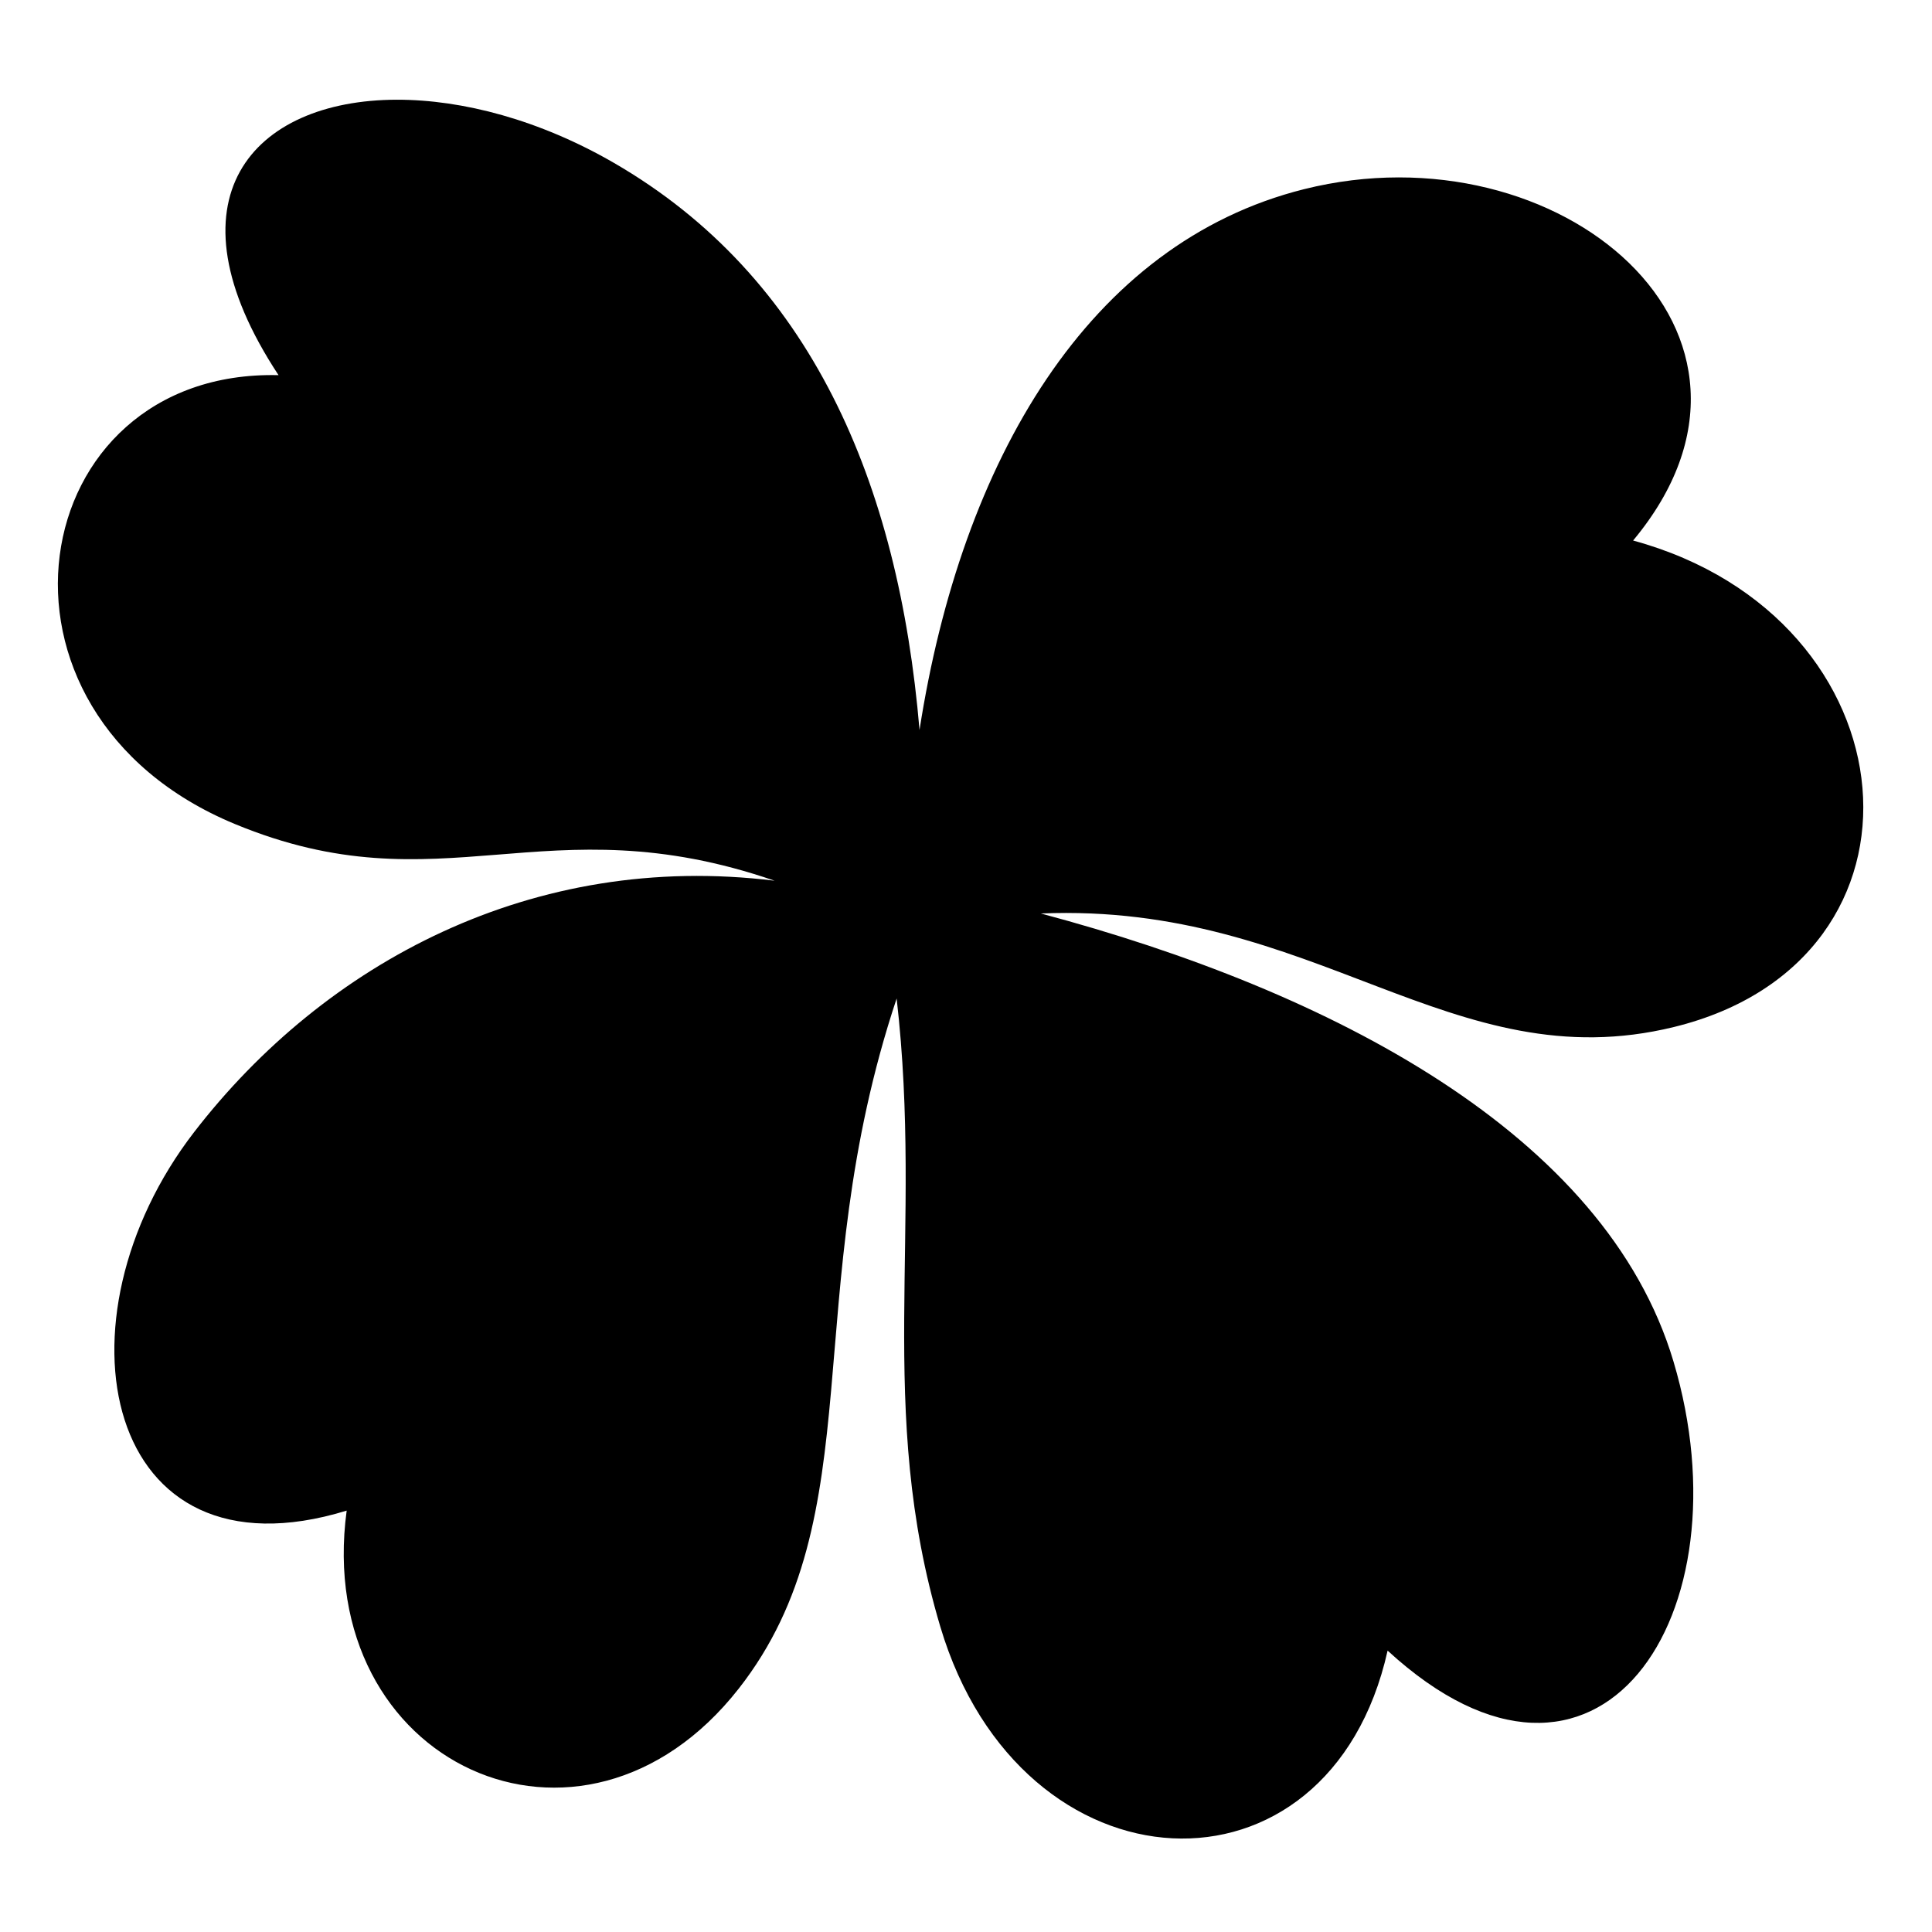
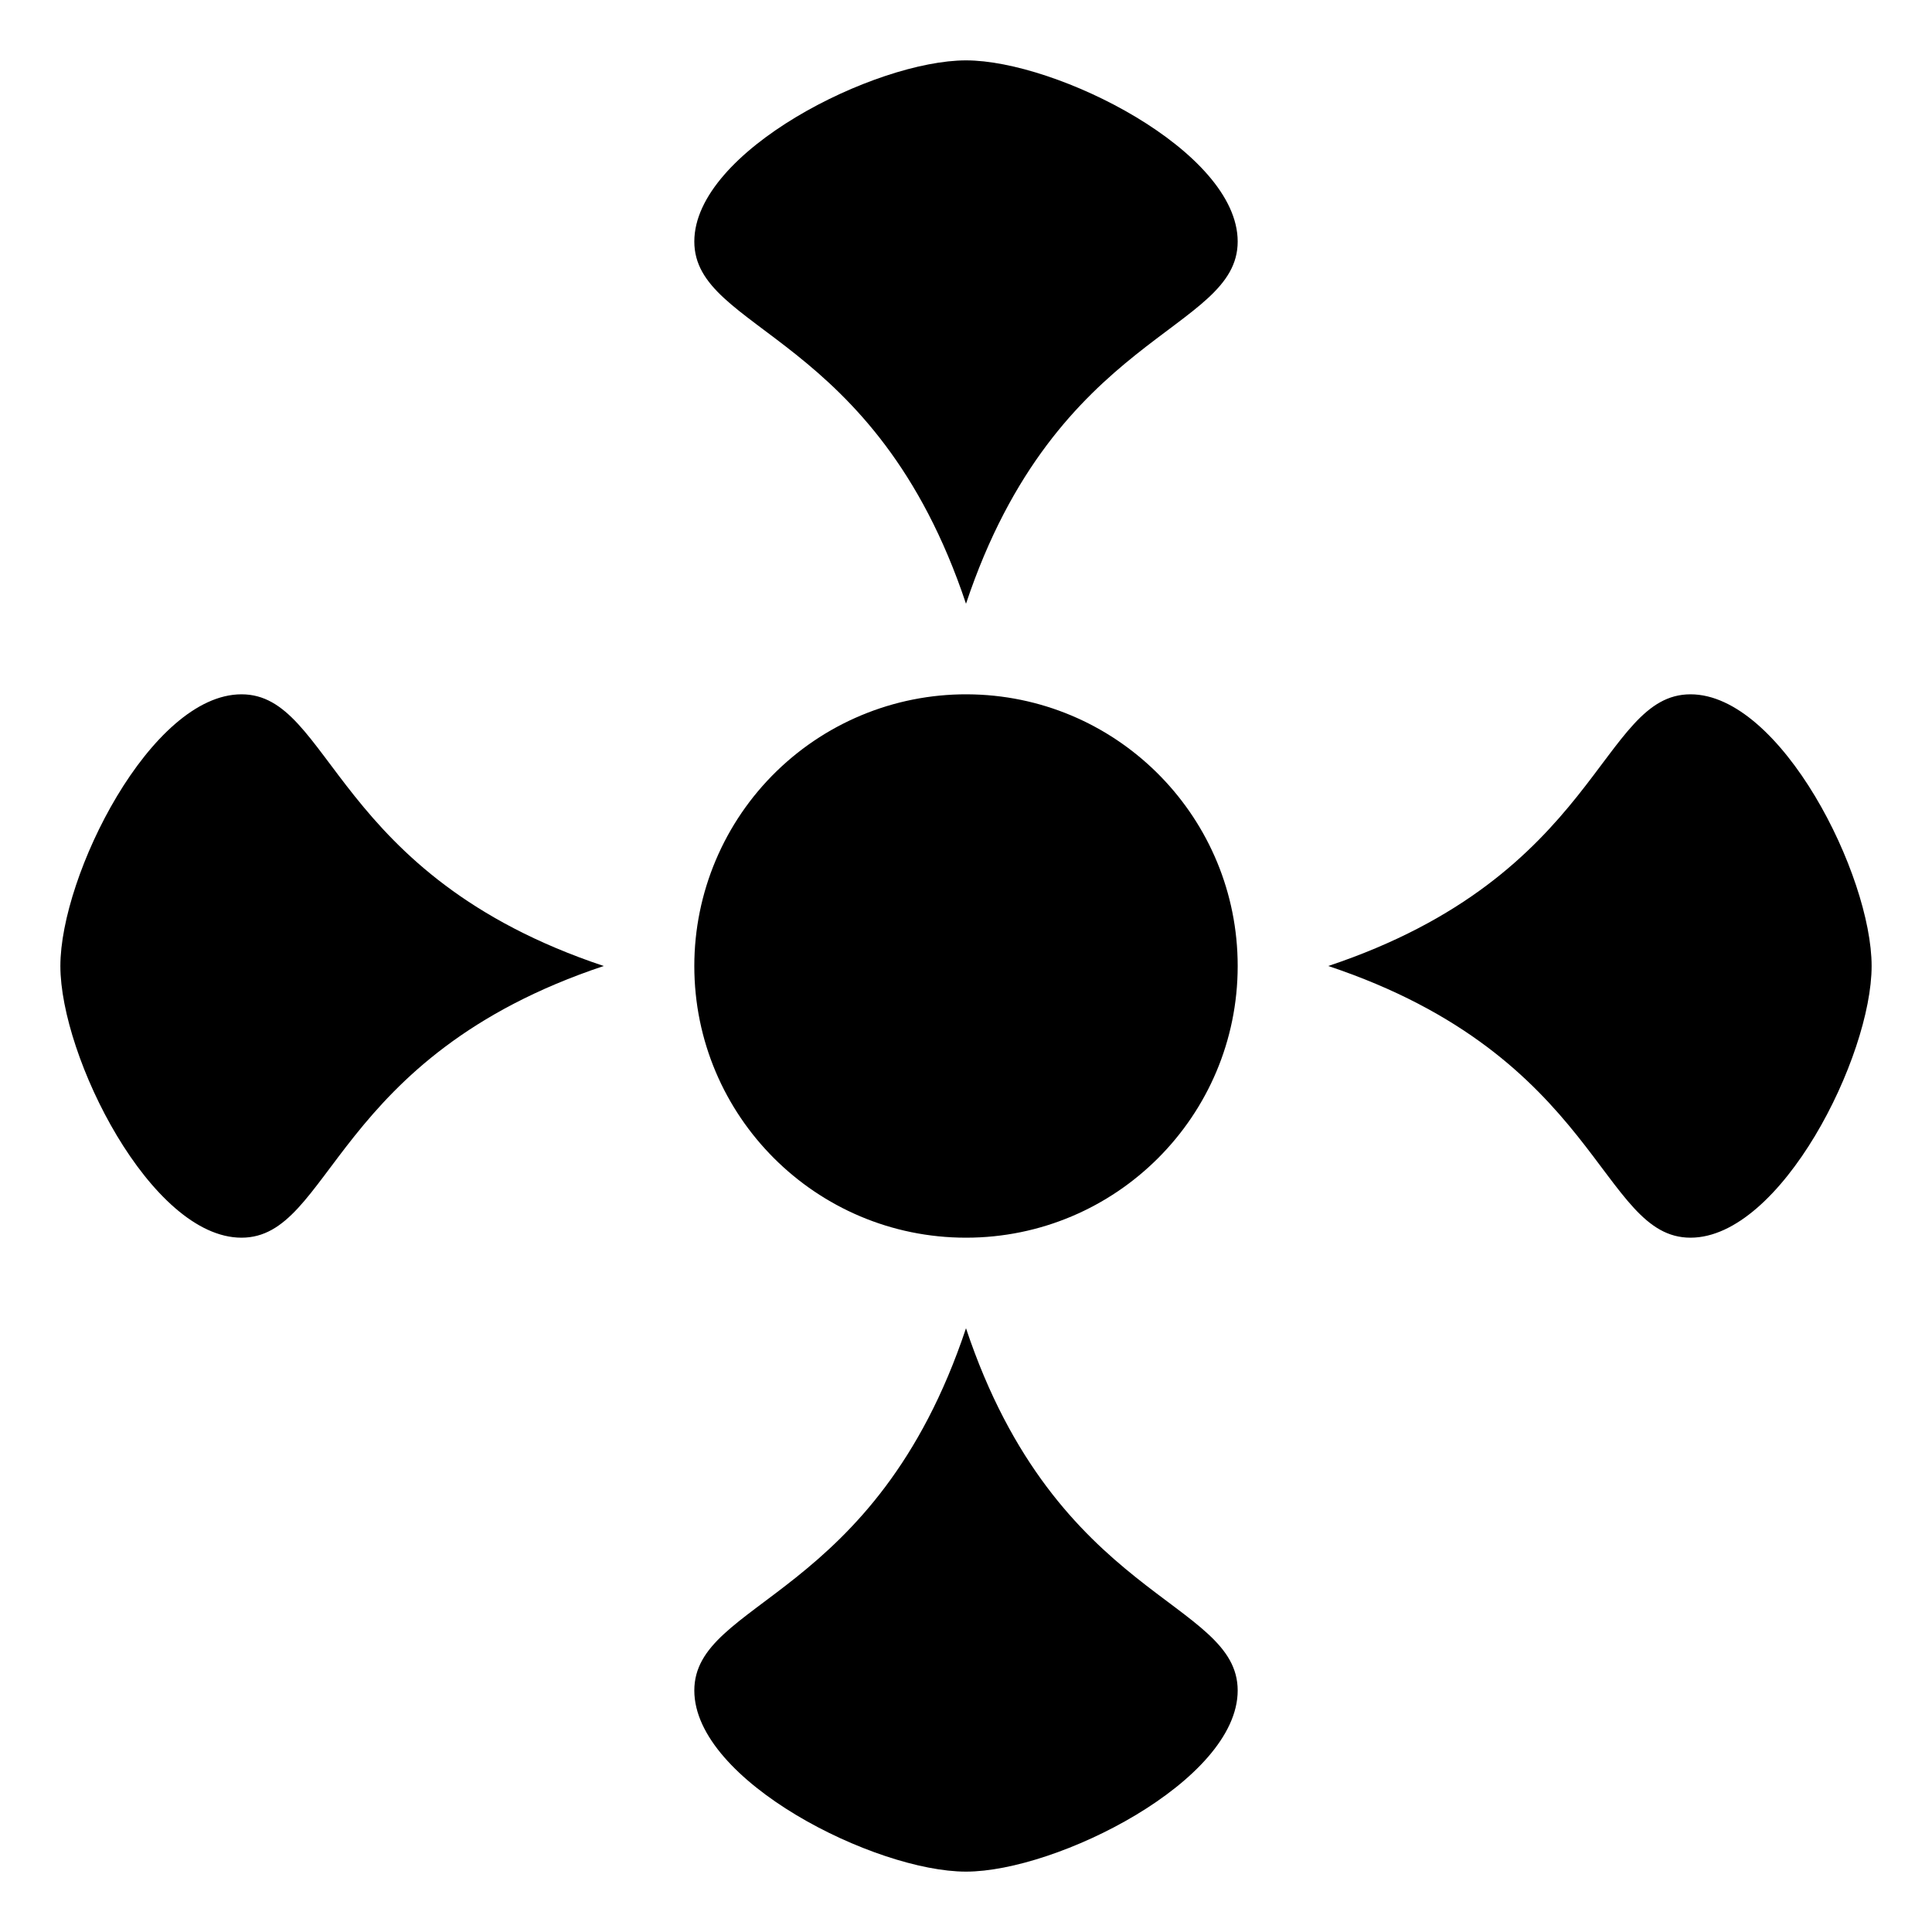
<svg xmlns="http://www.w3.org/2000/svg" viewBox="0 0 512 512">
-   <path d="M105.186 26.426c-38.314.06-62.13 26.334-31.37 72.994C6.192 97.785-9.36 188.75 62.29 218.39c54.838 22.684 82.008-6.012 142.985 15.008-64.015-7.88-119.143 21.696-153.814 66.6-38.507 49.87-24.104 120.148 40.41 100.332-9.024 67.12 62.385 100.137 103.907 47.166 35.793-45.66 15.51-103.756 41.842-182.885 7.1 61.706-5.617 108.762 11.573 166.478 21.393 71.83 103.075 75.605 118.537 6.34 55.84 51.31 95.82-9.41 75.754-76.643-17.993-60.285-90.76-98.2-167.65-118.703 72.808-3.032 108.846 44.51 167.78 30.084 72.446-17.734 64.365-108.426-10.823-128.922 45.767-54.918-19.446-110.047-87.18-93.117-57.113 14.275-90.85 71.977-101.928 143.33-5.55-65.618-28.823-120.138-81.03-150.316-19.64-11.353-40.05-16.74-57.466-16.714z" />
+   <path d="M256 16c-24 0-72 24-72 48s48 24 72 96c24-72 72-72 72-96s-48-48-72-48zM64 184c-24 0-48 48-48 72s24 72 48 72 24-48 96-72c-72-24-72-72-96-72zm384 0c-24 0-24 48-96 72 72 24 72 72 96 72s48-48 48-72-24-72-48-72zm-189.906.03A72 72 0 0 0 184 256a72 72 0 0 0 144 0 72 72 0 0 0-69.906-71.97zM256 352c-24 72-72 72-72 96s48 48 72 48 72-24 72-48-48-24-72-96z" />
</svg>
